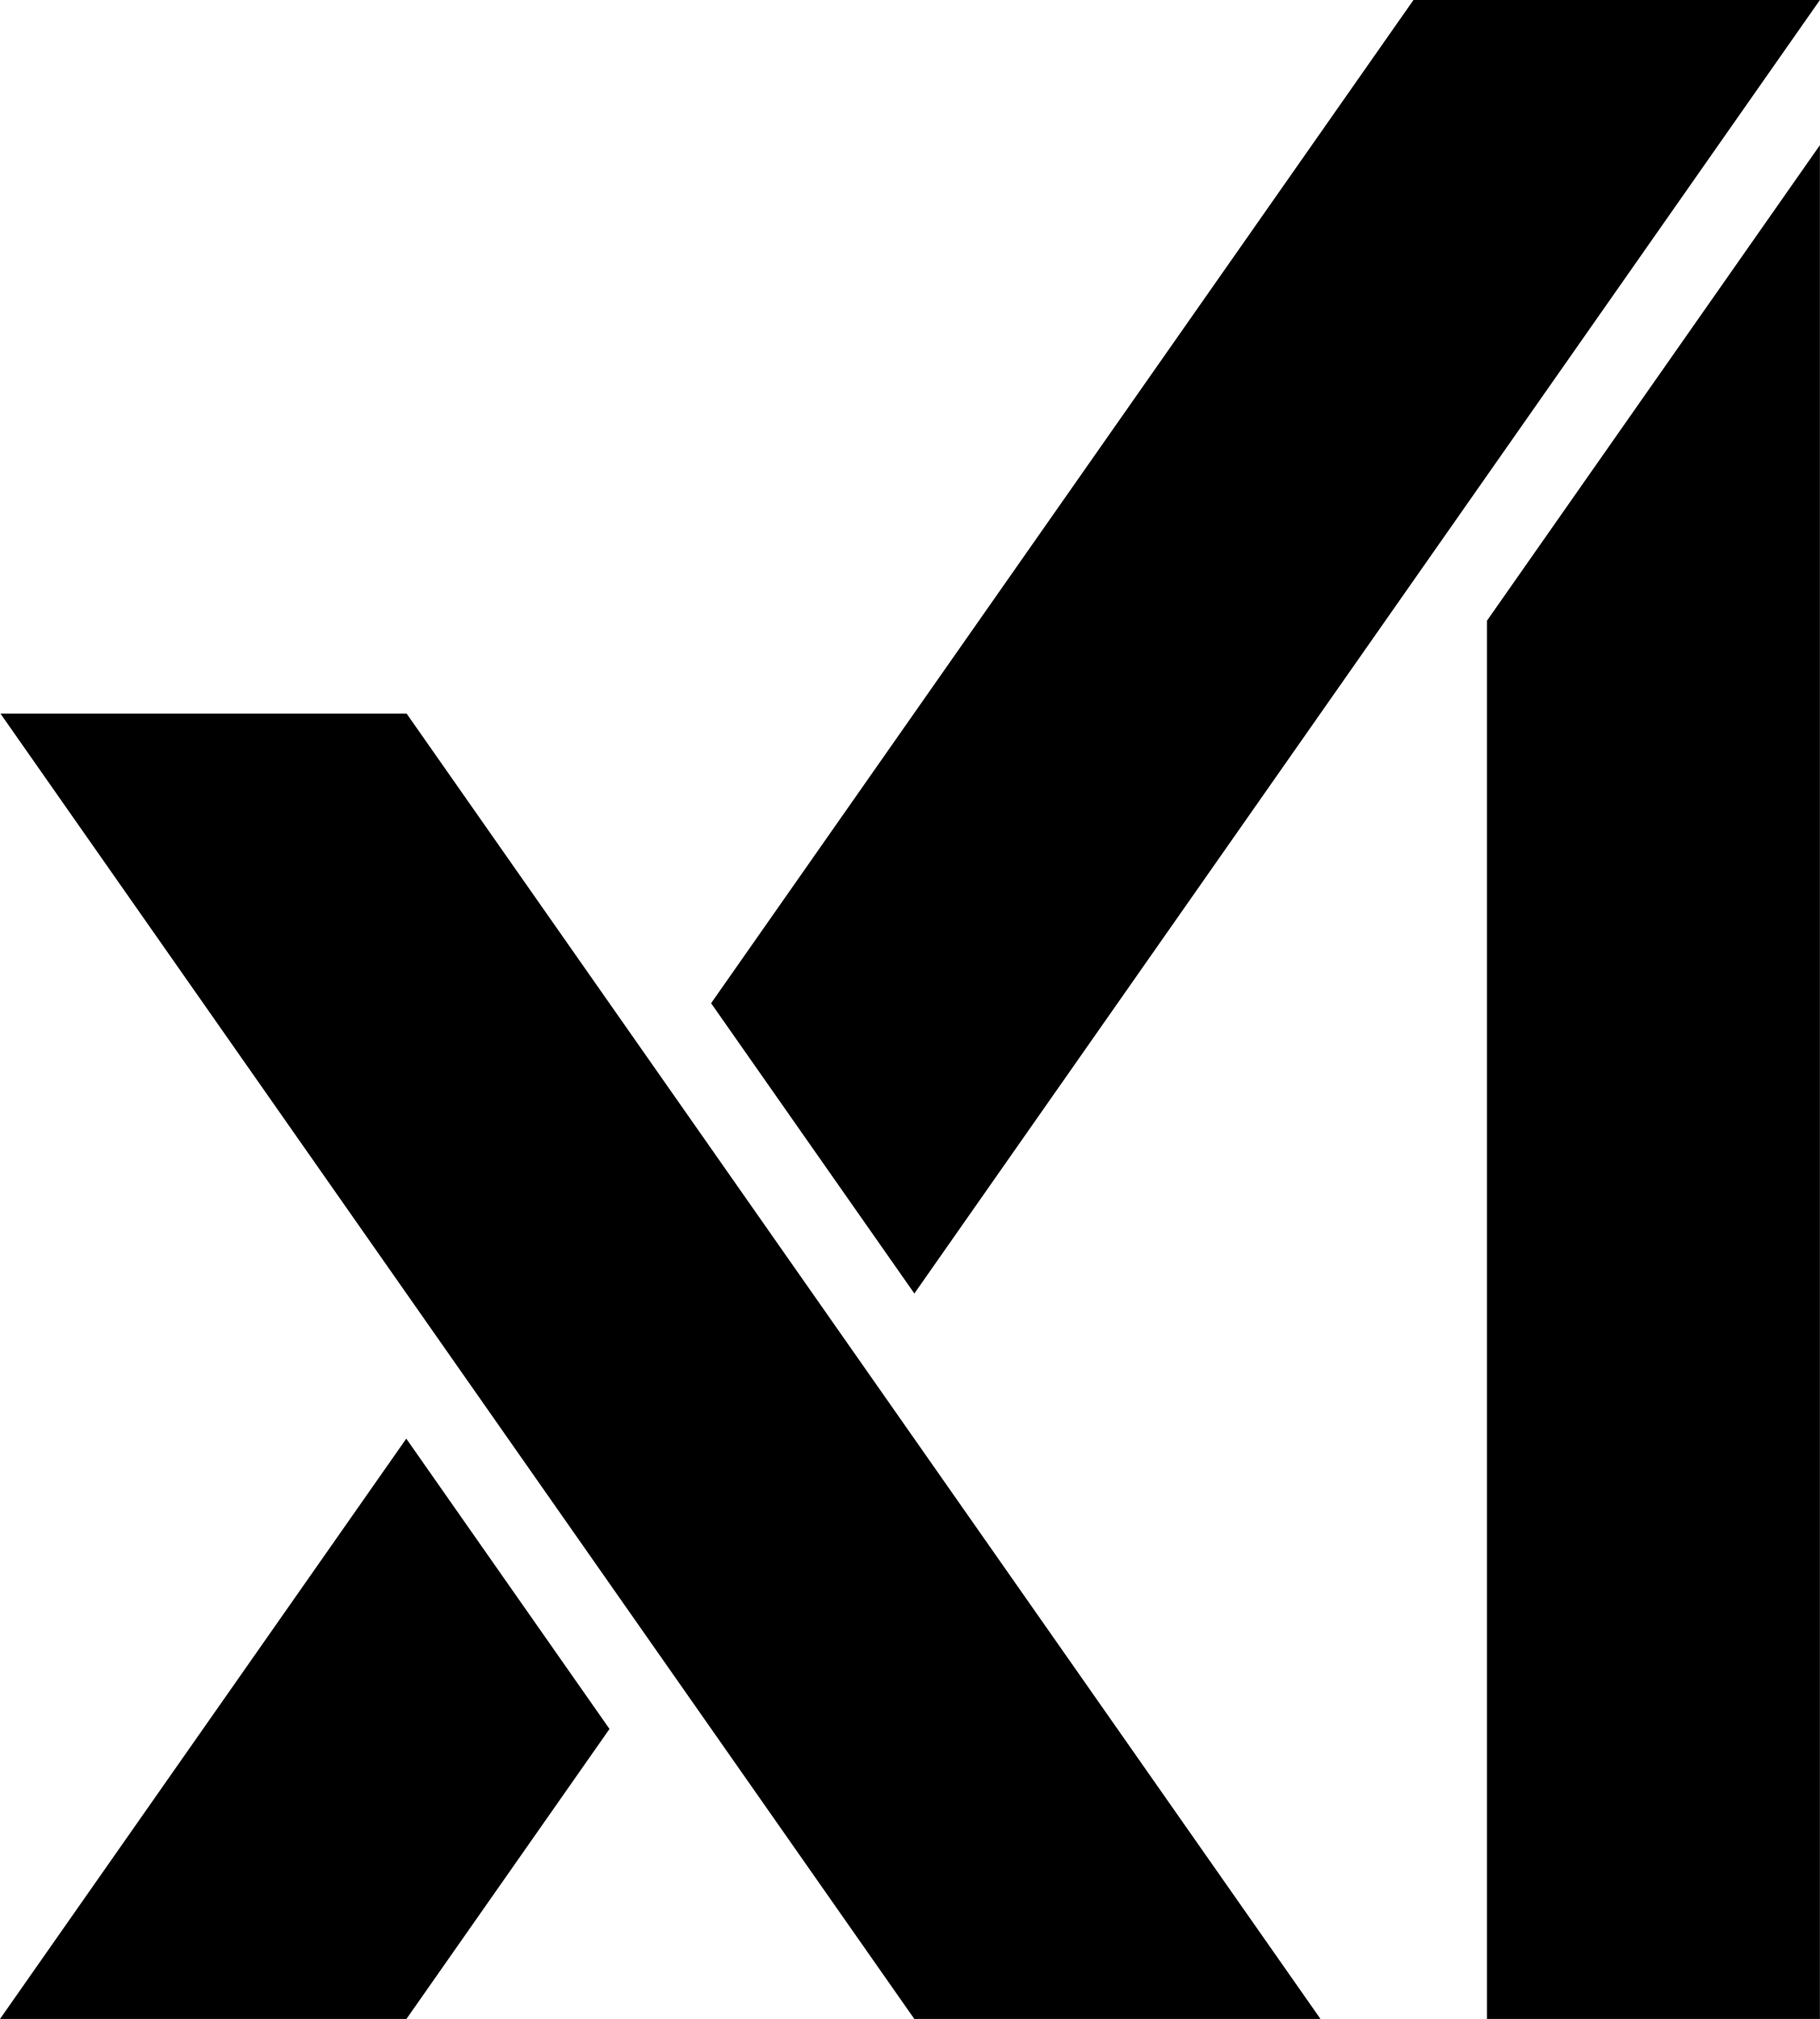
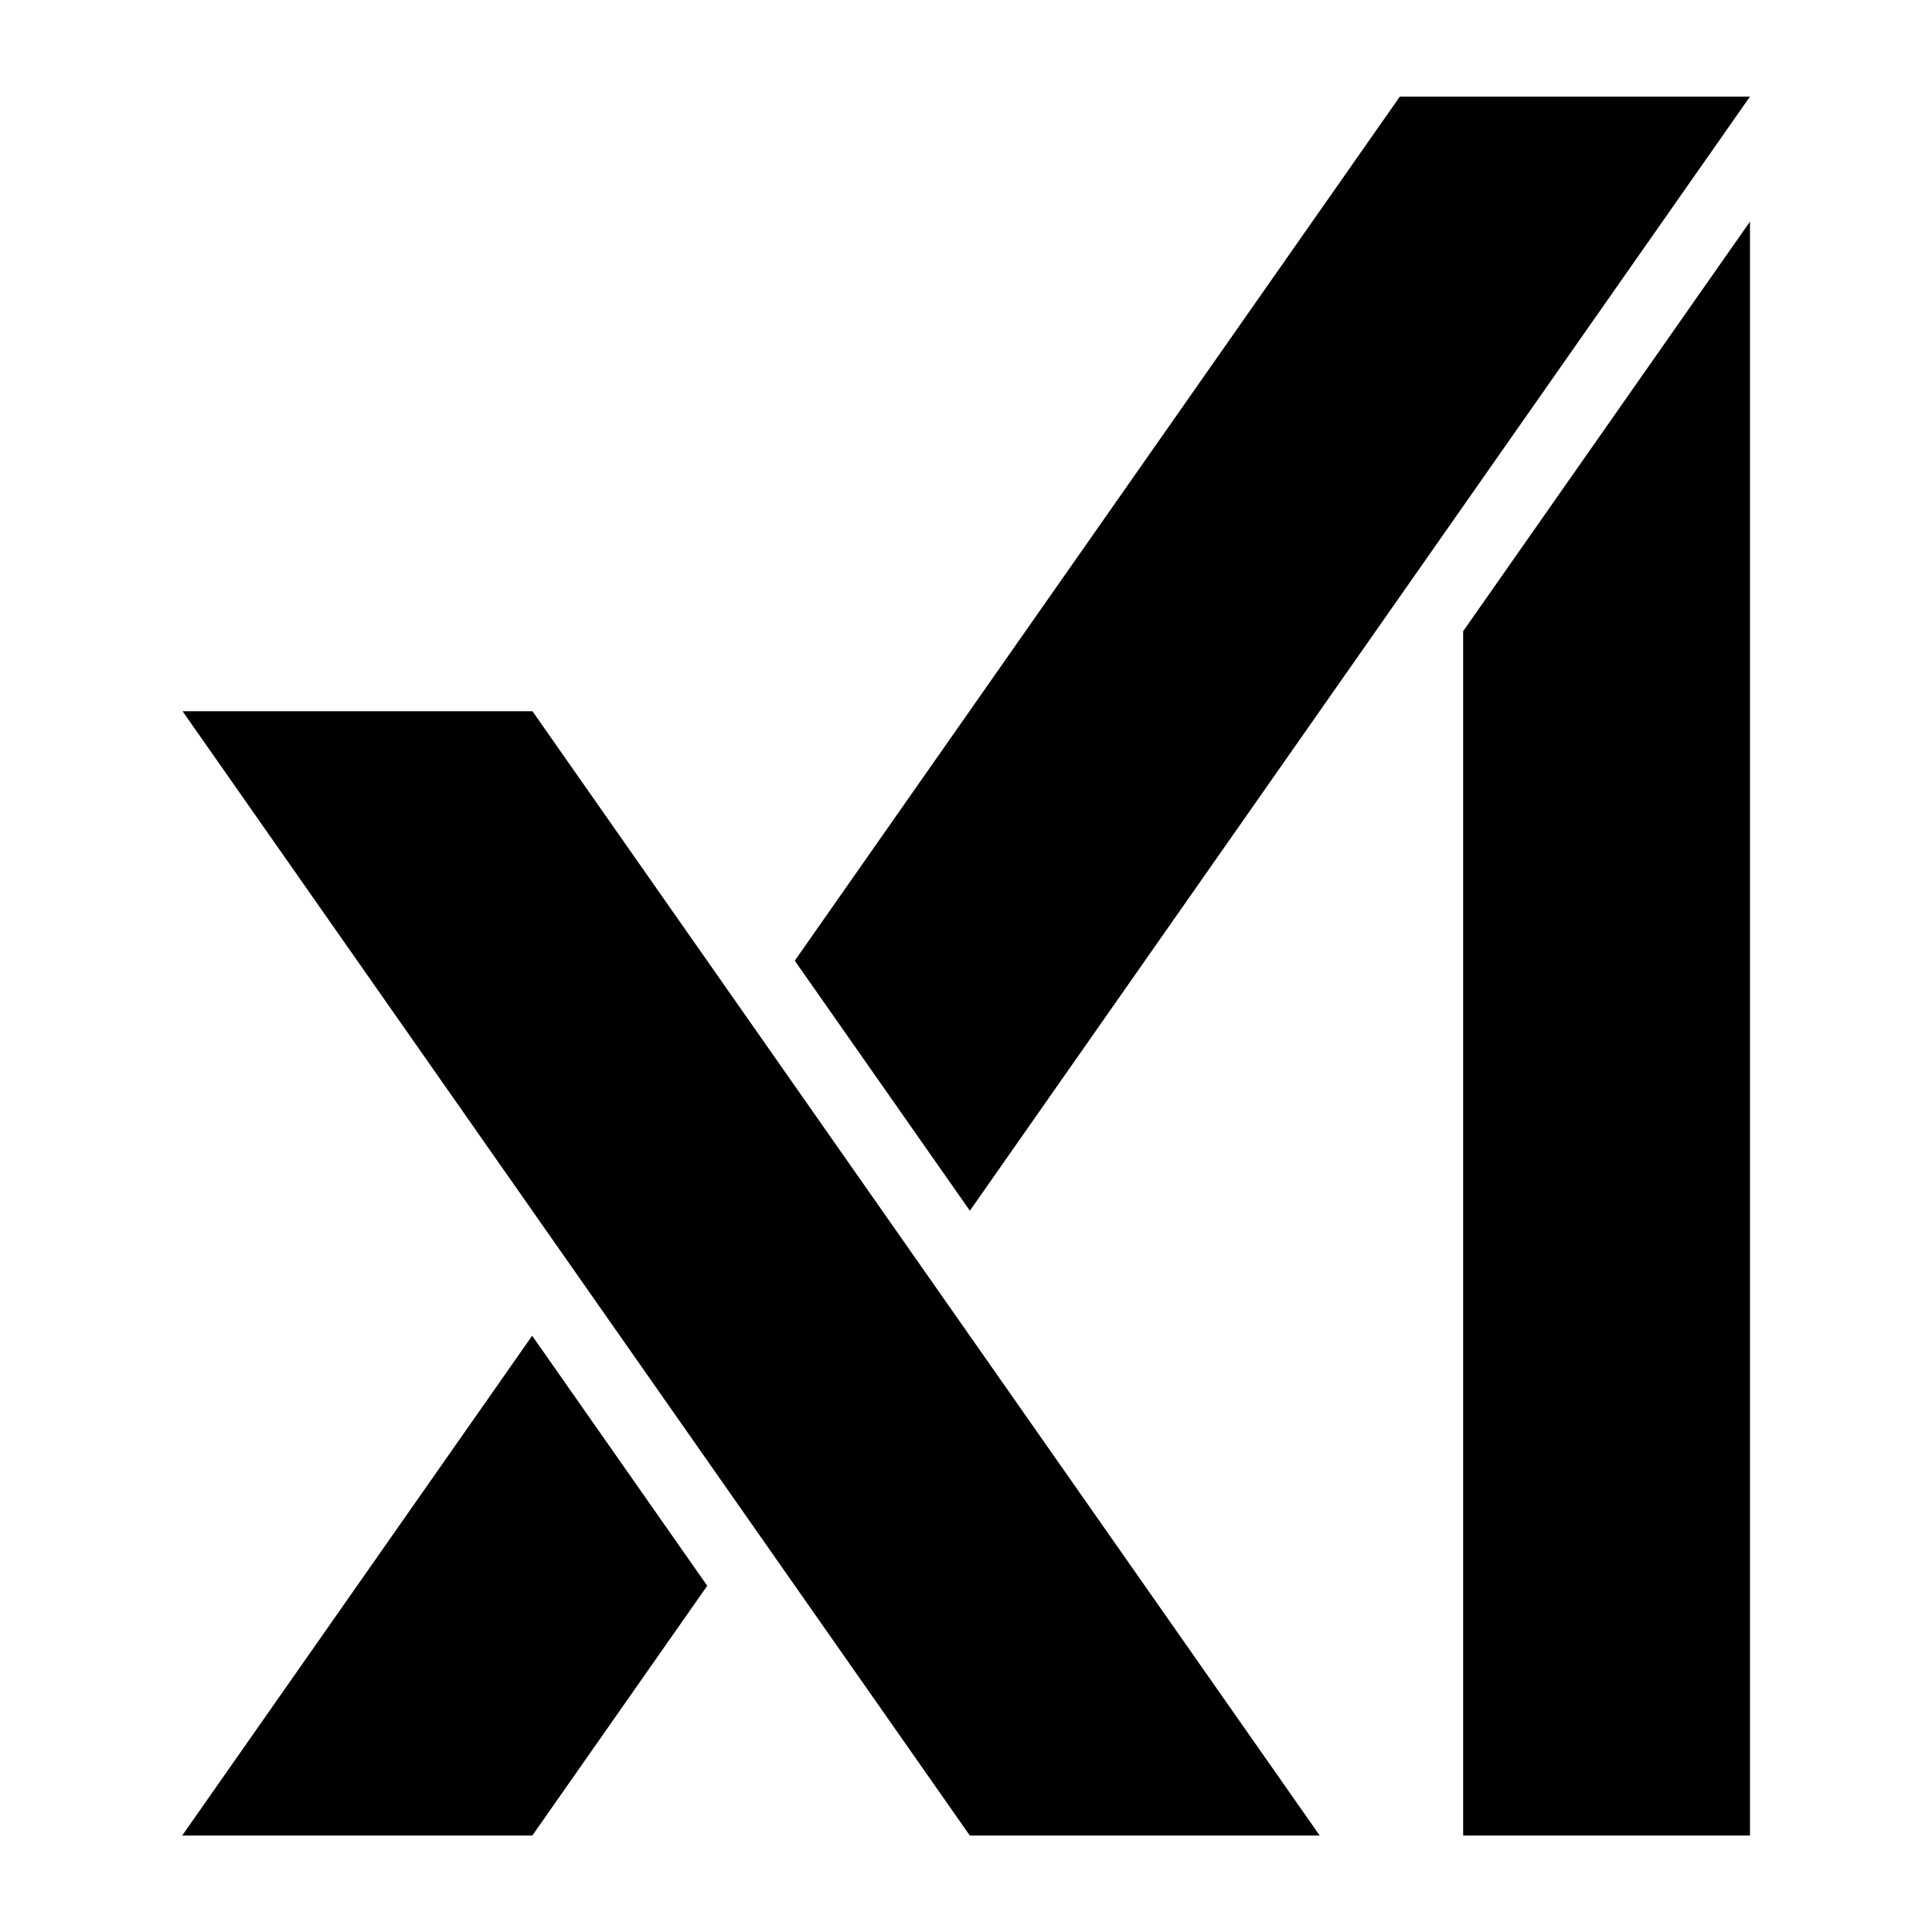
- <svg xmlns="http://www.w3.org/2000/svg" viewBox="0 0 466.04 516.93">
-   <polygon points="0.12 182.71 234.14 516.92 338.15 516.92 104.13 182.71 0.12 182.71" />
-   <polygon points="0 516.92 104.08 516.92 156.08 442.67 104.04 368.34 0 516.92" />
-   <polygon points="466.04 0 361.96 0 182.1 256.86 234.15 331.18 466.04 0" />
-   <polygon points="380.78 516.92 466.04 516.92 466.04 37.16 380.78 158.92 380.78 516.92" />
+ <svg xmlns="http://www.w3.org/2000/svg" viewBox="0 0 24 24" fill="currentColor" aria-hidden="true">
+   <g transform="translate(2.263 1.200) scale(0.04179)">
+     <polygon points="0.12 182.71 234.14 516.92 338.15 516.92 104.13 182.71 0.12 182.71" />
+     <polygon points="0 516.92 104.08 516.92 156.08 442.67 104.04 368.34 0 516.92" />
+     <polygon points="466.04 0 361.96 0 182.1 256.86 234.15 331.18 466.04 0" />
+     <polygon points="380.78 516.92 466.04 516.92 466.04 37.16 380.78 158.92 380.78 516.92" />
+   </g>
</svg>
